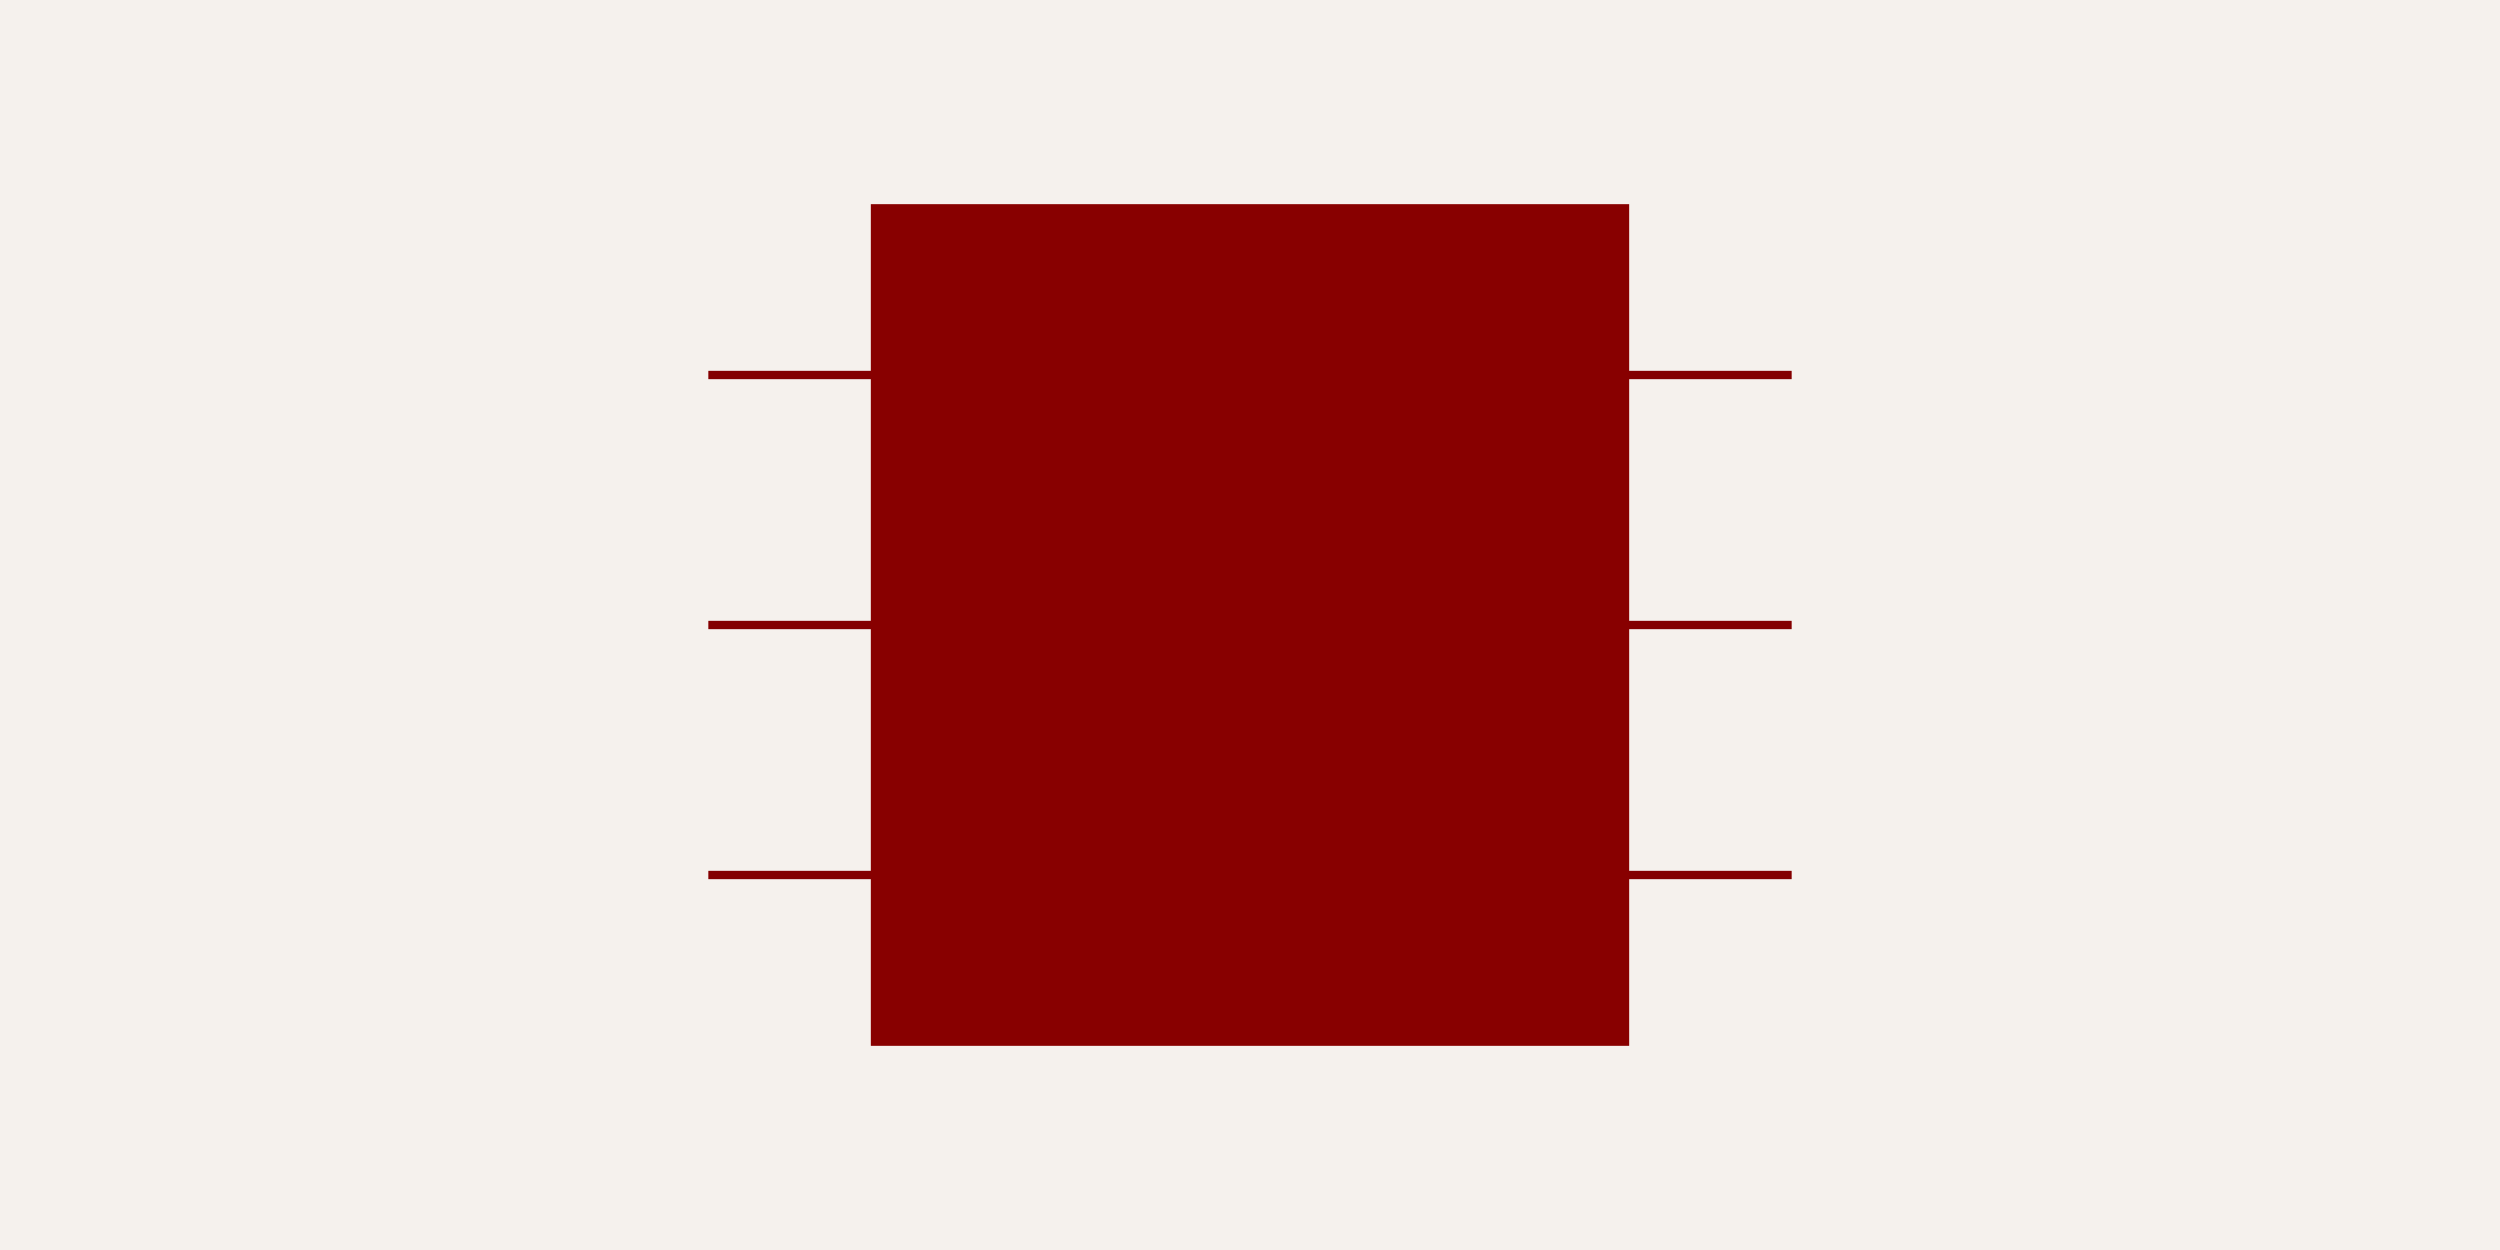
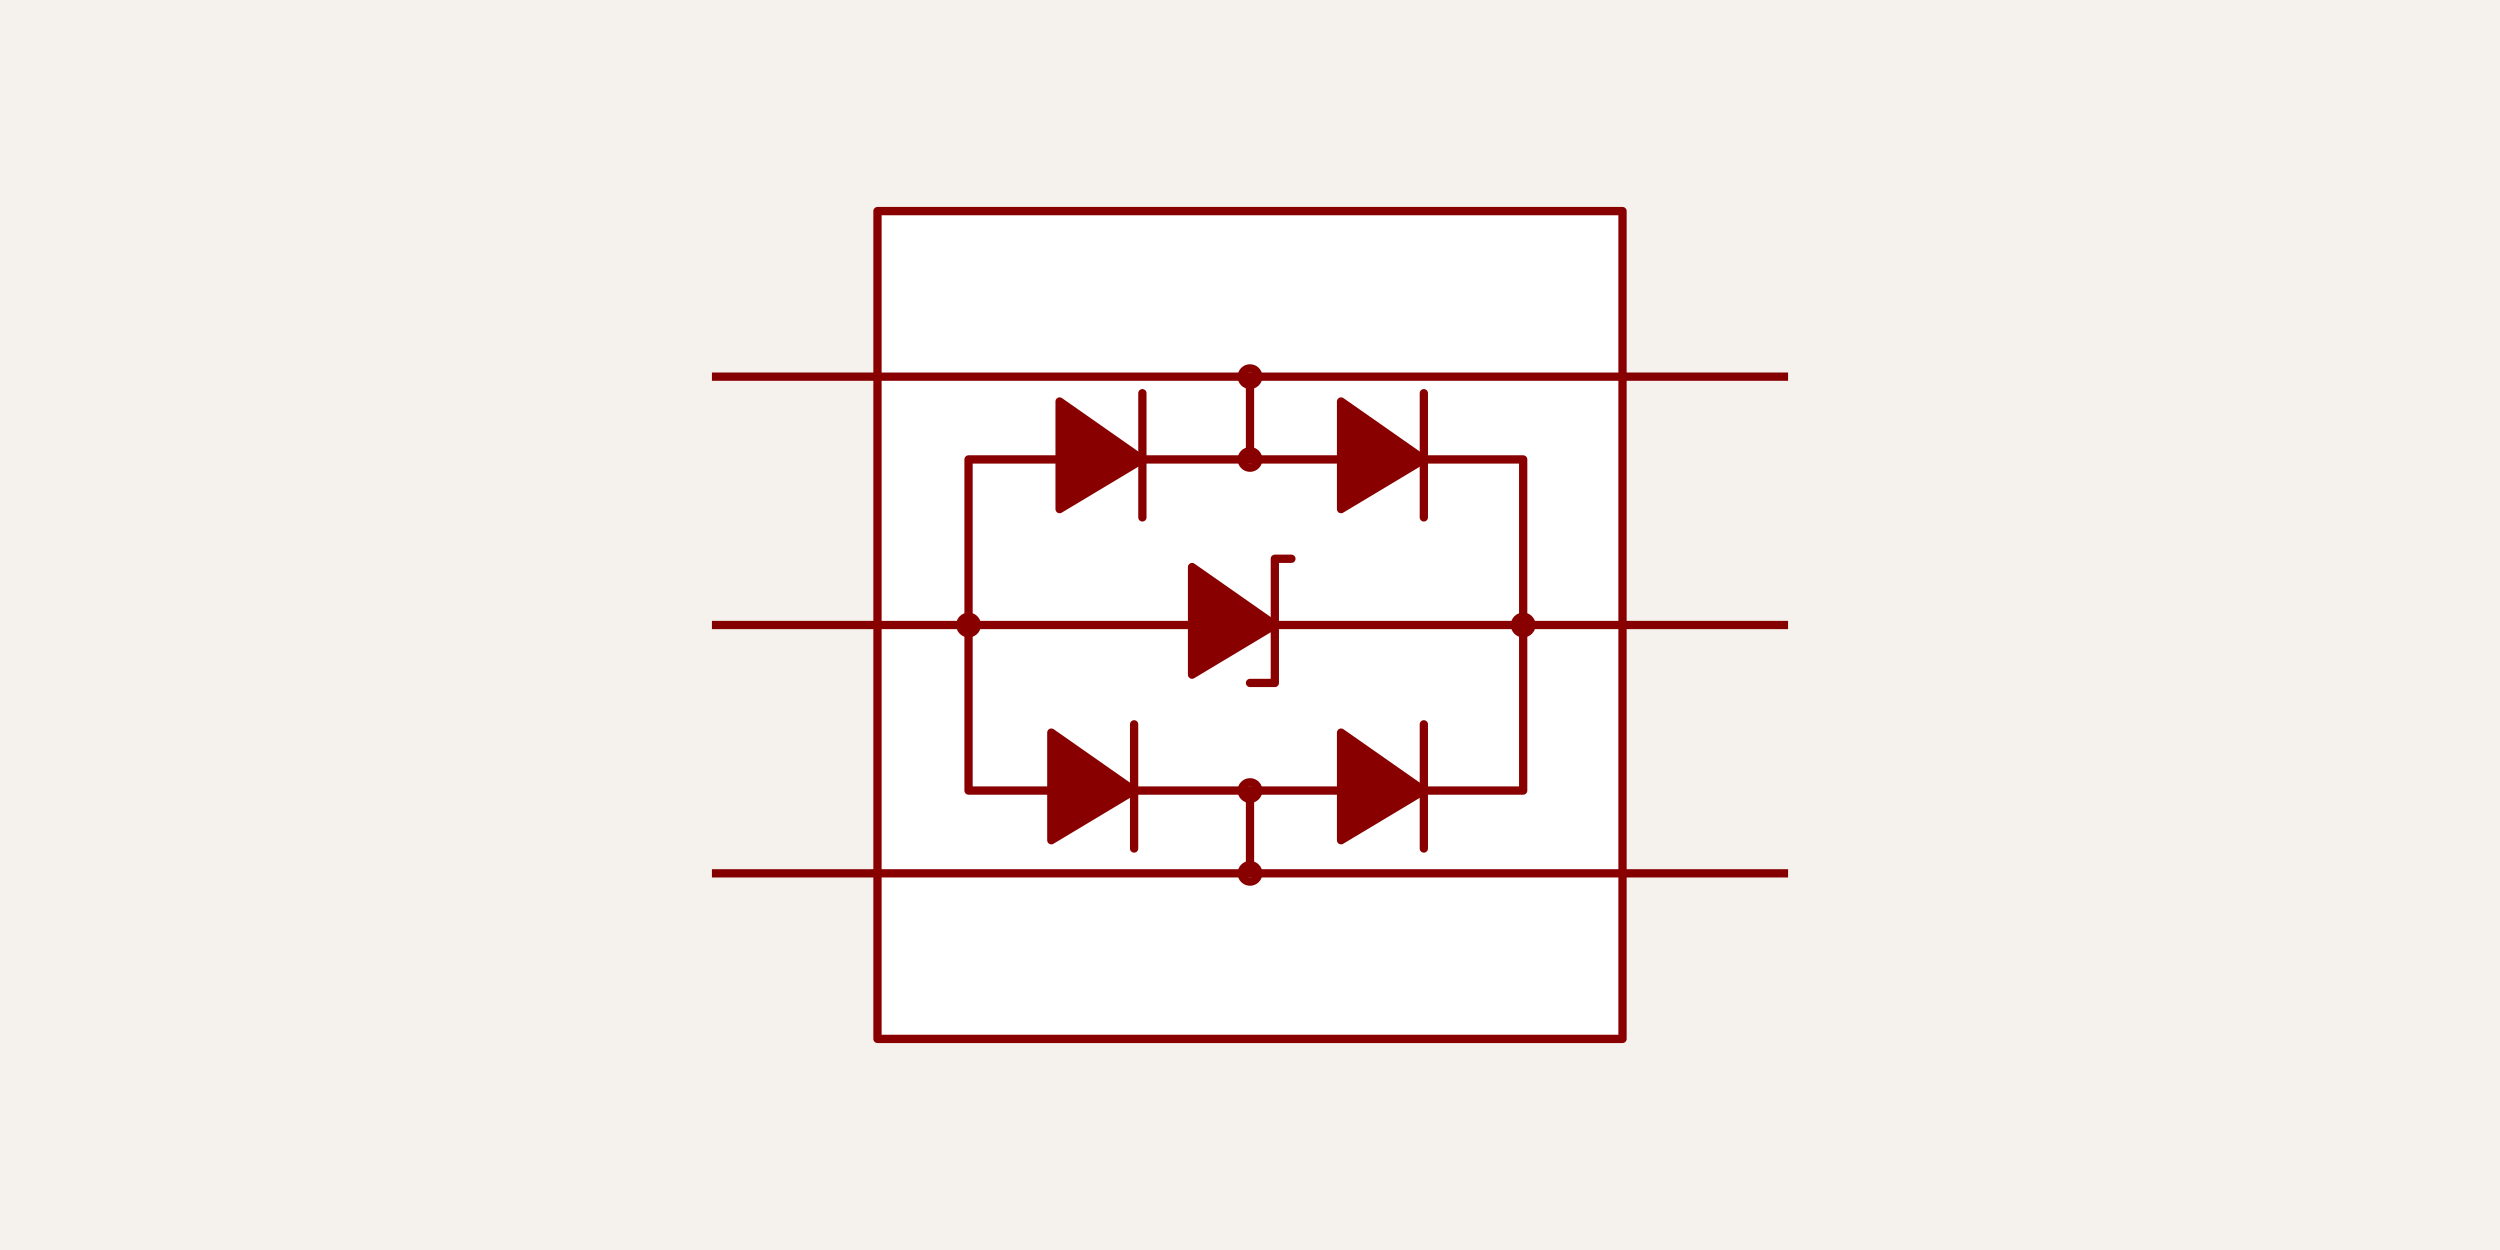
- <svg xmlns="http://www.w3.org/2000/svg" class="tscircuit-schematic" width="1200" height="600" style="background-color: rgb(245, 241, 237)" data-real-to-screen-transform="matrix(200,0,0,-200,600,300)" data-software-used-string="@tscircuit/core@0.0.1537">
+ <svg xmlns="http://www.w3.org/2000/svg" class="tscircuit-schematic" width="1200" height="600" style="background-color: rgb(245, 241, 237)" data-real-to-screen-transform="matrix(198.6754966887,0,0,-198.6754966887,600,300)" data-software-used-string="@tscircuit/core@0.0.1537">
  <style>
              .boundary { fill: rgb(245, 241, 237); }
              .schematic-boundary { fill: none; stroke: #fff; }
              .component { fill: none; stroke: rgb(132, 0, 0); }
              .chip { fill: rgb(255, 255, 194); stroke: rgb(132, 0, 0); }
              .component-pin { fill: none; stroke: rgb(132, 0, 0); }
              .text { font-family: sans-serif; fill: rgb(0, 150, 0); }
              .pin-number { fill: rgb(169, 0, 0); }
              .port-label { fill: rgb(0, 100, 100); }
              .component-name { fill: rgb(0, 100, 100); }
              
            </style>
  <rect class="boundary" x="0" y="0" width="1200" height="600" />
  <g class="sch-component" data-circuit-json-type="schematic_component" data-schematic-component-id="schematic_component_0">
-     <line class="sch-line" x1="340" y1="180" x2="420" y2="180" stroke="rgba(132, 0, 0)" stroke-width="4" data-schematic-line-id="schematic_line_0" data-schematic-component-id="schematic_component_0" />
-     <line class="sch-line" x1="340" y1="300" x2="420" y2="300" stroke="rgba(132, 0, 0)" stroke-width="4" data-schematic-line-id="schematic_line_1" data-schematic-component-id="schematic_component_0" />
-     <line class="sch-line" x1="340" y1="420" x2="420" y2="420" stroke="rgba(132, 0, 0)" stroke-width="4" data-schematic-line-id="schematic_line_2" data-schematic-component-id="schematic_component_0" />
-     <line class="sch-line" x1="860" y1="420" x2="780" y2="420" stroke="rgba(132, 0, 0)" stroke-width="4" data-schematic-line-id="schematic_line_3" data-schematic-component-id="schematic_component_0" />
-     <line class="sch-line" x1="860" y1="300" x2="780" y2="300" stroke="rgba(132, 0, 0)" stroke-width="4" data-schematic-line-id="schematic_line_4" data-schematic-component-id="schematic_component_0" />
-     <line class="sch-line" x1="860" y1="180" x2="780" y2="180" stroke="rgba(132, 0, 0)" stroke-width="4" data-schematic-line-id="schematic_line_5" data-schematic-component-id="schematic_component_0" />
-     <rect class="sch-rect" x="420" y="100" width="360" height="400" fill="#880000" stroke="#880000" stroke-width="4" data-schematic-rect-id="schematic_rect_0" data-schematic-component-id="schematic_component_0" />
-     <path class="sch-path" d="M 420 180 L 780 180" stroke="#880000" stroke-width="4" fill="none" stroke-linecap="round" stroke-linejoin="round" data-schematic-component-id="schematic_component_0" />
-     <path class="sch-path" d="M 420 420 L 780 420" stroke="#880000" stroke-width="4" fill="none" stroke-linecap="round" stroke-linejoin="round" data-schematic-component-id="schematic_component_0" />
-     <path class="sch-path" d="M 420 300 L 780 300" stroke="#880000" stroke-width="4" fill="none" stroke-linecap="round" stroke-linejoin="round" data-schematic-component-id="schematic_component_0" />
-     <path class="sch-path" d="M 572 324 L 612 300 L 572 272 L 572 324" stroke="#880000" stroke-width="4" fill="#880000" stroke-linecap="round" stroke-linejoin="round" data-schematic-component-id="schematic_component_0" />
-     <path class="sch-path" d="M 620 268 L 612 268 L 612 328 L 600 328" stroke="#880000" stroke-width="4" fill="none" stroke-linecap="round" stroke-linejoin="round" data-schematic-component-id="schematic_component_0" />
-     <path class="sch-path" d="M 464 300 L 464 220 L 732 220 L 732 380 L 464 380 L 464 300" stroke="#880000" stroke-width="4" fill="none" stroke-linecap="round" stroke-linejoin="round" data-schematic-component-id="schematic_component_0" />
-     <path class="sch-path" d="M 600 180 L 600 220" stroke="#880000" stroke-width="4" fill="none" stroke-linecap="round" stroke-linejoin="round" data-schematic-component-id="schematic_component_0" />
-     <path class="sch-path" d="M 600 420 L 600 380" stroke="#880000" stroke-width="4" fill="none" stroke-linecap="round" stroke-linejoin="round" data-schematic-component-id="schematic_component_0" />
-     <path class="sch-path" d="M 508 244 L 548 220 L 508 192 L 508 244" stroke="#880000" stroke-width="4" fill="#880000" stroke-linecap="round" stroke-linejoin="round" data-schematic-component-id="schematic_component_0" />
-     <path class="sch-path" d="M 548 188 L 548 188 L 548 248 L 548 248" stroke="#880000" stroke-width="4" fill="none" stroke-linecap="round" stroke-linejoin="round" data-schematic-component-id="schematic_component_0" />
-     <path class="sch-path" d="M 644 244 L 684 220 L 644 192 L 644 244" stroke="#880000" stroke-width="4" fill="#880000" stroke-linecap="round" stroke-linejoin="round" data-schematic-component-id="schematic_component_0" />
-     <path class="sch-path" d="M 684 188 L 684 188 L 684 248 L 684 248" stroke="#880000" stroke-width="4" fill="none" stroke-linecap="round" stroke-linejoin="round" data-schematic-component-id="schematic_component_0" />
-     <path class="sch-path" d="M 504 404 L 544 380 L 504 352 L 504 404" stroke="#880000" stroke-width="4" fill="#880000" stroke-linecap="round" stroke-linejoin="round" data-schematic-component-id="schematic_component_0" />
-     <path class="sch-path" d="M 544 348 L 544 348 L 544 408 L 544 408" stroke="#880000" stroke-width="4" fill="none" stroke-linecap="round" stroke-linejoin="round" data-schematic-component-id="schematic_component_0" />
-     <path class="sch-path" d="M 644 404 L 684 380 L 644 352 L 644 404" stroke="#880000" stroke-width="4" fill="#880000" stroke-linecap="round" stroke-linejoin="round" data-schematic-component-id="schematic_component_0" />
-     <path class="sch-path" d="M 684 348 L 684 348 L 684 408 L 684 408" stroke="#880000" stroke-width="4" fill="none" stroke-linecap="round" stroke-linejoin="round" data-schematic-component-id="schematic_component_0" />
-     <circle class="sch-circle" cx="600" cy="180" r="4" fill="none" stroke="#880000" stroke-width="4" data-schematic-circle-id="schematic_circle_0" data-schematic-component-id="schematic_component_0" />
-     <circle class="sch-circle" cx="600" cy="220" r="4" fill="none" stroke="#880000" stroke-width="4" data-schematic-circle-id="schematic_circle_1" data-schematic-component-id="schematic_component_0" />
-     <circle class="sch-circle" cx="464" cy="300" r="4" fill="none" stroke="#880000" stroke-width="4" data-schematic-circle-id="schematic_circle_2" data-schematic-component-id="schematic_component_0" />
-     <circle class="sch-circle" cx="732" cy="300" r="4" fill="none" stroke="#880000" stroke-width="4" data-schematic-circle-id="schematic_circle_3" data-schematic-component-id="schematic_component_0" />
-     <circle class="sch-circle" cx="600" cy="380" r="4" fill="none" stroke="#880000" stroke-width="4" data-schematic-circle-id="schematic_circle_4" data-schematic-component-id="schematic_component_0" />
-     <circle class="sch-circle" cx="600" cy="420" r="4" fill="none" stroke="#880000" stroke-width="4" data-schematic-circle-id="schematic_circle_5" data-schematic-component-id="schematic_component_0" />
+     <line class="sch-line" x1="341.722" y1="180.795" x2="421.192" y2="180.795" stroke="rgba(132, 0, 0)" stroke-width="3.974" data-schematic-line-id="schematic_line_0" data-schematic-component-id="schematic_component_0" />
+     <line class="sch-line" x1="341.722" y1="300" x2="421.192" y2="300" stroke="rgba(132, 0, 0)" stroke-width="3.974" data-schematic-line-id="schematic_line_1" data-schematic-component-id="schematic_component_0" />
+     <line class="sch-line" x1="341.722" y1="419.205" x2="421.192" y2="419.205" stroke="rgba(132, 0, 0)" stroke-width="3.974" data-schematic-line-id="schematic_line_2" data-schematic-component-id="schematic_component_0" />
+     <line class="sch-line" x1="858.278" y1="419.205" x2="778.808" y2="419.205" stroke="rgba(132, 0, 0)" stroke-width="3.974" data-schematic-line-id="schematic_line_3" data-schematic-component-id="schematic_component_0" />
+     <line class="sch-line" x1="858.278" y1="300" x2="778.808" y2="300" stroke="rgba(132, 0, 0)" stroke-width="3.974" data-schematic-line-id="schematic_line_4" data-schematic-component-id="schematic_component_0" />
+     <line class="sch-line" x1="858.278" y1="180.795" x2="778.808" y2="180.795" stroke="rgba(132, 0, 0)" stroke-width="3.974" data-schematic-line-id="schematic_line_5" data-schematic-component-id="schematic_component_0" />
+     <path class="sch-path" d="M 421.192 101.325 L 778.808 101.325 L 778.808 498.675 L 421.192 498.675 L 421.192 101.325" stroke="#880000" stroke-width="3.974" fill="#FFFFFF" stroke-linecap="round" stroke-linejoin="round" data-schematic-component-id="schematic_component_0" />
+     <path class="sch-path" d="M 421.192 180.795 L 778.808 180.795" stroke="#880000" stroke-width="3.974" fill="none" stroke-linecap="round" stroke-linejoin="round" data-schematic-component-id="schematic_component_0" />
+     <path class="sch-path" d="M 421.192 419.205 L 778.808 419.205" stroke="#880000" stroke-width="3.974" fill="none" stroke-linecap="round" stroke-linejoin="round" data-schematic-component-id="schematic_component_0" />
+     <path class="sch-path" d="M 421.192 300 L 778.808 300" stroke="#880000" stroke-width="3.974" fill="none" stroke-linecap="round" stroke-linejoin="round" data-schematic-component-id="schematic_component_0" />
+     <path class="sch-path" d="M 572.185 323.841 L 611.921 300 L 572.185 272.185 L 572.185 323.841" stroke="#880000" stroke-width="3.974" fill="#880000" stroke-linecap="round" stroke-linejoin="round" data-schematic-component-id="schematic_component_0" />
+     <path class="sch-path" d="M 619.868 268.212 L 611.921 268.212 L 611.921 327.815 L 600 327.815" stroke="#880000" stroke-width="3.974" fill="none" stroke-linecap="round" stroke-linejoin="round" data-schematic-component-id="schematic_component_0" />
+     <path class="sch-path" d="M 464.901 300 L 464.901 220.53 L 731.126 220.53 L 731.126 379.47 L 464.901 379.47 L 464.901 300" stroke="#880000" stroke-width="3.974" fill="none" stroke-linecap="round" stroke-linejoin="round" data-schematic-component-id="schematic_component_0" />
+     <path class="sch-path" d="M 600 180.795 L 600 220.53" stroke="#880000" stroke-width="3.974" fill="none" stroke-linecap="round" stroke-linejoin="round" data-schematic-component-id="schematic_component_0" />
+     <path class="sch-path" d="M 600 419.205 L 600 379.47" stroke="#880000" stroke-width="3.974" fill="none" stroke-linecap="round" stroke-linejoin="round" data-schematic-component-id="schematic_component_0" />
+     <path class="sch-path" d="M 508.609 244.371 L 548.344 220.53 L 508.609 192.715 L 508.609 244.371" stroke="#880000" stroke-width="3.974" fill="#880000" stroke-linecap="round" stroke-linejoin="round" data-schematic-component-id="schematic_component_0" />
+     <path class="sch-path" d="M 548.344 188.742 L 548.344 188.742 L 548.344 248.344 L 548.344 248.344" stroke="#880000" stroke-width="3.974" fill="none" stroke-linecap="round" stroke-linejoin="round" data-schematic-component-id="schematic_component_0" />
+     <path class="sch-path" d="M 643.709 244.371 L 683.444 220.53 L 643.709 192.715 L 643.709 244.371" stroke="#880000" stroke-width="3.974" fill="#880000" stroke-linecap="round" stroke-linejoin="round" data-schematic-component-id="schematic_component_0" />
+     <path class="sch-path" d="M 683.444 188.742 L 683.444 188.742 L 683.444 248.344 L 683.444 248.344" stroke="#880000" stroke-width="3.974" fill="none" stroke-linecap="round" stroke-linejoin="round" data-schematic-component-id="schematic_component_0" />
+     <path class="sch-path" d="M 504.636 403.311 L 544.371 379.47 L 504.636 351.656 L 504.636 403.311" stroke="#880000" stroke-width="3.974" fill="#880000" stroke-linecap="round" stroke-linejoin="round" data-schematic-component-id="schematic_component_0" />
+     <path class="sch-path" d="M 544.371 347.682 L 544.371 347.682 L 544.371 407.285 L 544.371 407.285" stroke="#880000" stroke-width="3.974" fill="none" stroke-linecap="round" stroke-linejoin="round" data-schematic-component-id="schematic_component_0" />
+     <path class="sch-path" d="M 643.709 403.311 L 683.444 379.47 L 643.709 351.656 L 643.709 403.311" stroke="#880000" stroke-width="3.974" fill="#880000" stroke-linecap="round" stroke-linejoin="round" data-schematic-component-id="schematic_component_0" />
+     <path class="sch-path" d="M 683.444 347.682 L 683.444 347.682 L 683.444 407.285 L 683.444 407.285" stroke="#880000" stroke-width="3.974" fill="none" stroke-linecap="round" stroke-linejoin="round" data-schematic-component-id="schematic_component_0" />
+     <circle class="sch-circle" cx="600" cy="180.795" r="3.974" fill="none" stroke="#880000" stroke-width="3.974" data-schematic-circle-id="schematic_circle_0" data-schematic-component-id="schematic_component_0" />
+     <circle class="sch-circle" cx="600" cy="220.53" r="3.974" fill="none" stroke="#880000" stroke-width="3.974" data-schematic-circle-id="schematic_circle_1" data-schematic-component-id="schematic_component_0" />
+     <circle class="sch-circle" cx="464.901" cy="300" r="3.974" fill="none" stroke="#880000" stroke-width="3.974" data-schematic-circle-id="schematic_circle_2" data-schematic-component-id="schematic_component_0" />
+     <circle class="sch-circle" cx="731.126" cy="300" r="3.974" fill="none" stroke="#880000" stroke-width="3.974" data-schematic-circle-id="schematic_circle_3" data-schematic-component-id="schematic_component_0" />
+     <circle class="sch-circle" cx="600" cy="379.47" r="3.974" fill="none" stroke="#880000" stroke-width="3.974" data-schematic-circle-id="schematic_circle_4" data-schematic-component-id="schematic_component_0" />
+     <circle class="sch-circle" cx="600" cy="419.205" r="3.974" fill="none" stroke="#880000" stroke-width="3.974" data-schematic-circle-id="schematic_circle_5" data-schematic-component-id="schematic_component_0" />
  </g>
  <g class="schematic-port-hover sch-port-hover" data-schematic-port-id="source_port_0">
-     <circle cx="400" cy="260" r="8" fill="red" opacity="0" />
+     <circle cx="401.325" cy="260.265" r="7.947" fill="red" opacity="0" />
  </g>
  <g class="schematic-port-hover sch-port-hover" data-schematic-port-id="source_port_1">
-     <circle cx="400" cy="300" r="8" fill="red" opacity="0" />
+     <circle cx="401.325" cy="300" r="7.947" fill="red" opacity="0" />
  </g>
  <g class="schematic-port-hover sch-port-hover" data-schematic-port-id="source_port_2">
-     <circle cx="400" cy="340" r="8" fill="red" opacity="0" />
+     <circle cx="401.325" cy="339.735" r="7.947" fill="red" opacity="0" />
  </g>
  <g class="schematic-port-hover sch-port-hover" data-schematic-port-id="source_port_3">
-     <circle cx="800" cy="340" r="8" fill="red" opacity="0" />
+     <circle cx="798.675" cy="339.735" r="7.947" fill="red" opacity="0" />
  </g>
  <g class="schematic-port-hover sch-port-hover" data-schematic-port-id="source_port_4">
-     <circle cx="800" cy="300" r="8" fill="red" opacity="0" />
+     <circle cx="798.675" cy="300" r="7.947" fill="red" opacity="0" />
  </g>
  <g class="schematic-port-hover sch-port-hover" data-schematic-port-id="source_port_5">
-     <circle cx="800" cy="260" r="8" fill="red" opacity="0" />
+     <circle cx="798.675" cy="260.265" r="7.947" fill="red" opacity="0" />
  </g>
  <g class="schematic-port-hover sch-port-hover" data-schematic-port-id="source_port_6">
-     <circle cx="340" cy="180" r="8" fill="red" opacity="0" />
+     <circle cx="341.722" cy="180.795" r="7.947" fill="red" opacity="0" />
  </g>
  <g class="schematic-port-hover sch-port-hover" data-schematic-port-id="source_port_7">
-     <circle cx="340" cy="300" r="8" fill="red" opacity="0" />
+     <circle cx="341.722" cy="300" r="7.947" fill="red" opacity="0" />
  </g>
  <g class="schematic-port-hover sch-port-hover" data-schematic-port-id="source_port_8">
-     <circle cx="340" cy="420" r="8" fill="red" opacity="0" />
+     <circle cx="341.722" cy="419.205" r="7.947" fill="red" opacity="0" />
  </g>
  <g class="schematic-port-hover sch-port-hover" data-schematic-port-id="source_port_9">
-     <circle cx="860" cy="420" r="8" fill="red" opacity="0" />
+     <circle cx="858.278" cy="419.205" r="7.947" fill="red" opacity="0" />
  </g>
  <g class="schematic-port-hover sch-port-hover" data-schematic-port-id="source_port_10">
-     <circle cx="860" cy="300" r="8" fill="red" opacity="0" />
+     <circle cx="858.278" cy="300" r="7.947" fill="red" opacity="0" />
  </g>
  <g class="schematic-port-hover sch-port-hover" data-schematic-port-id="source_port_11">
-     <circle cx="860" cy="180" r="8" fill="red" opacity="0" />
+     <circle cx="858.278" cy="180.795" r="7.947" fill="red" opacity="0" />
  </g>
</svg>
